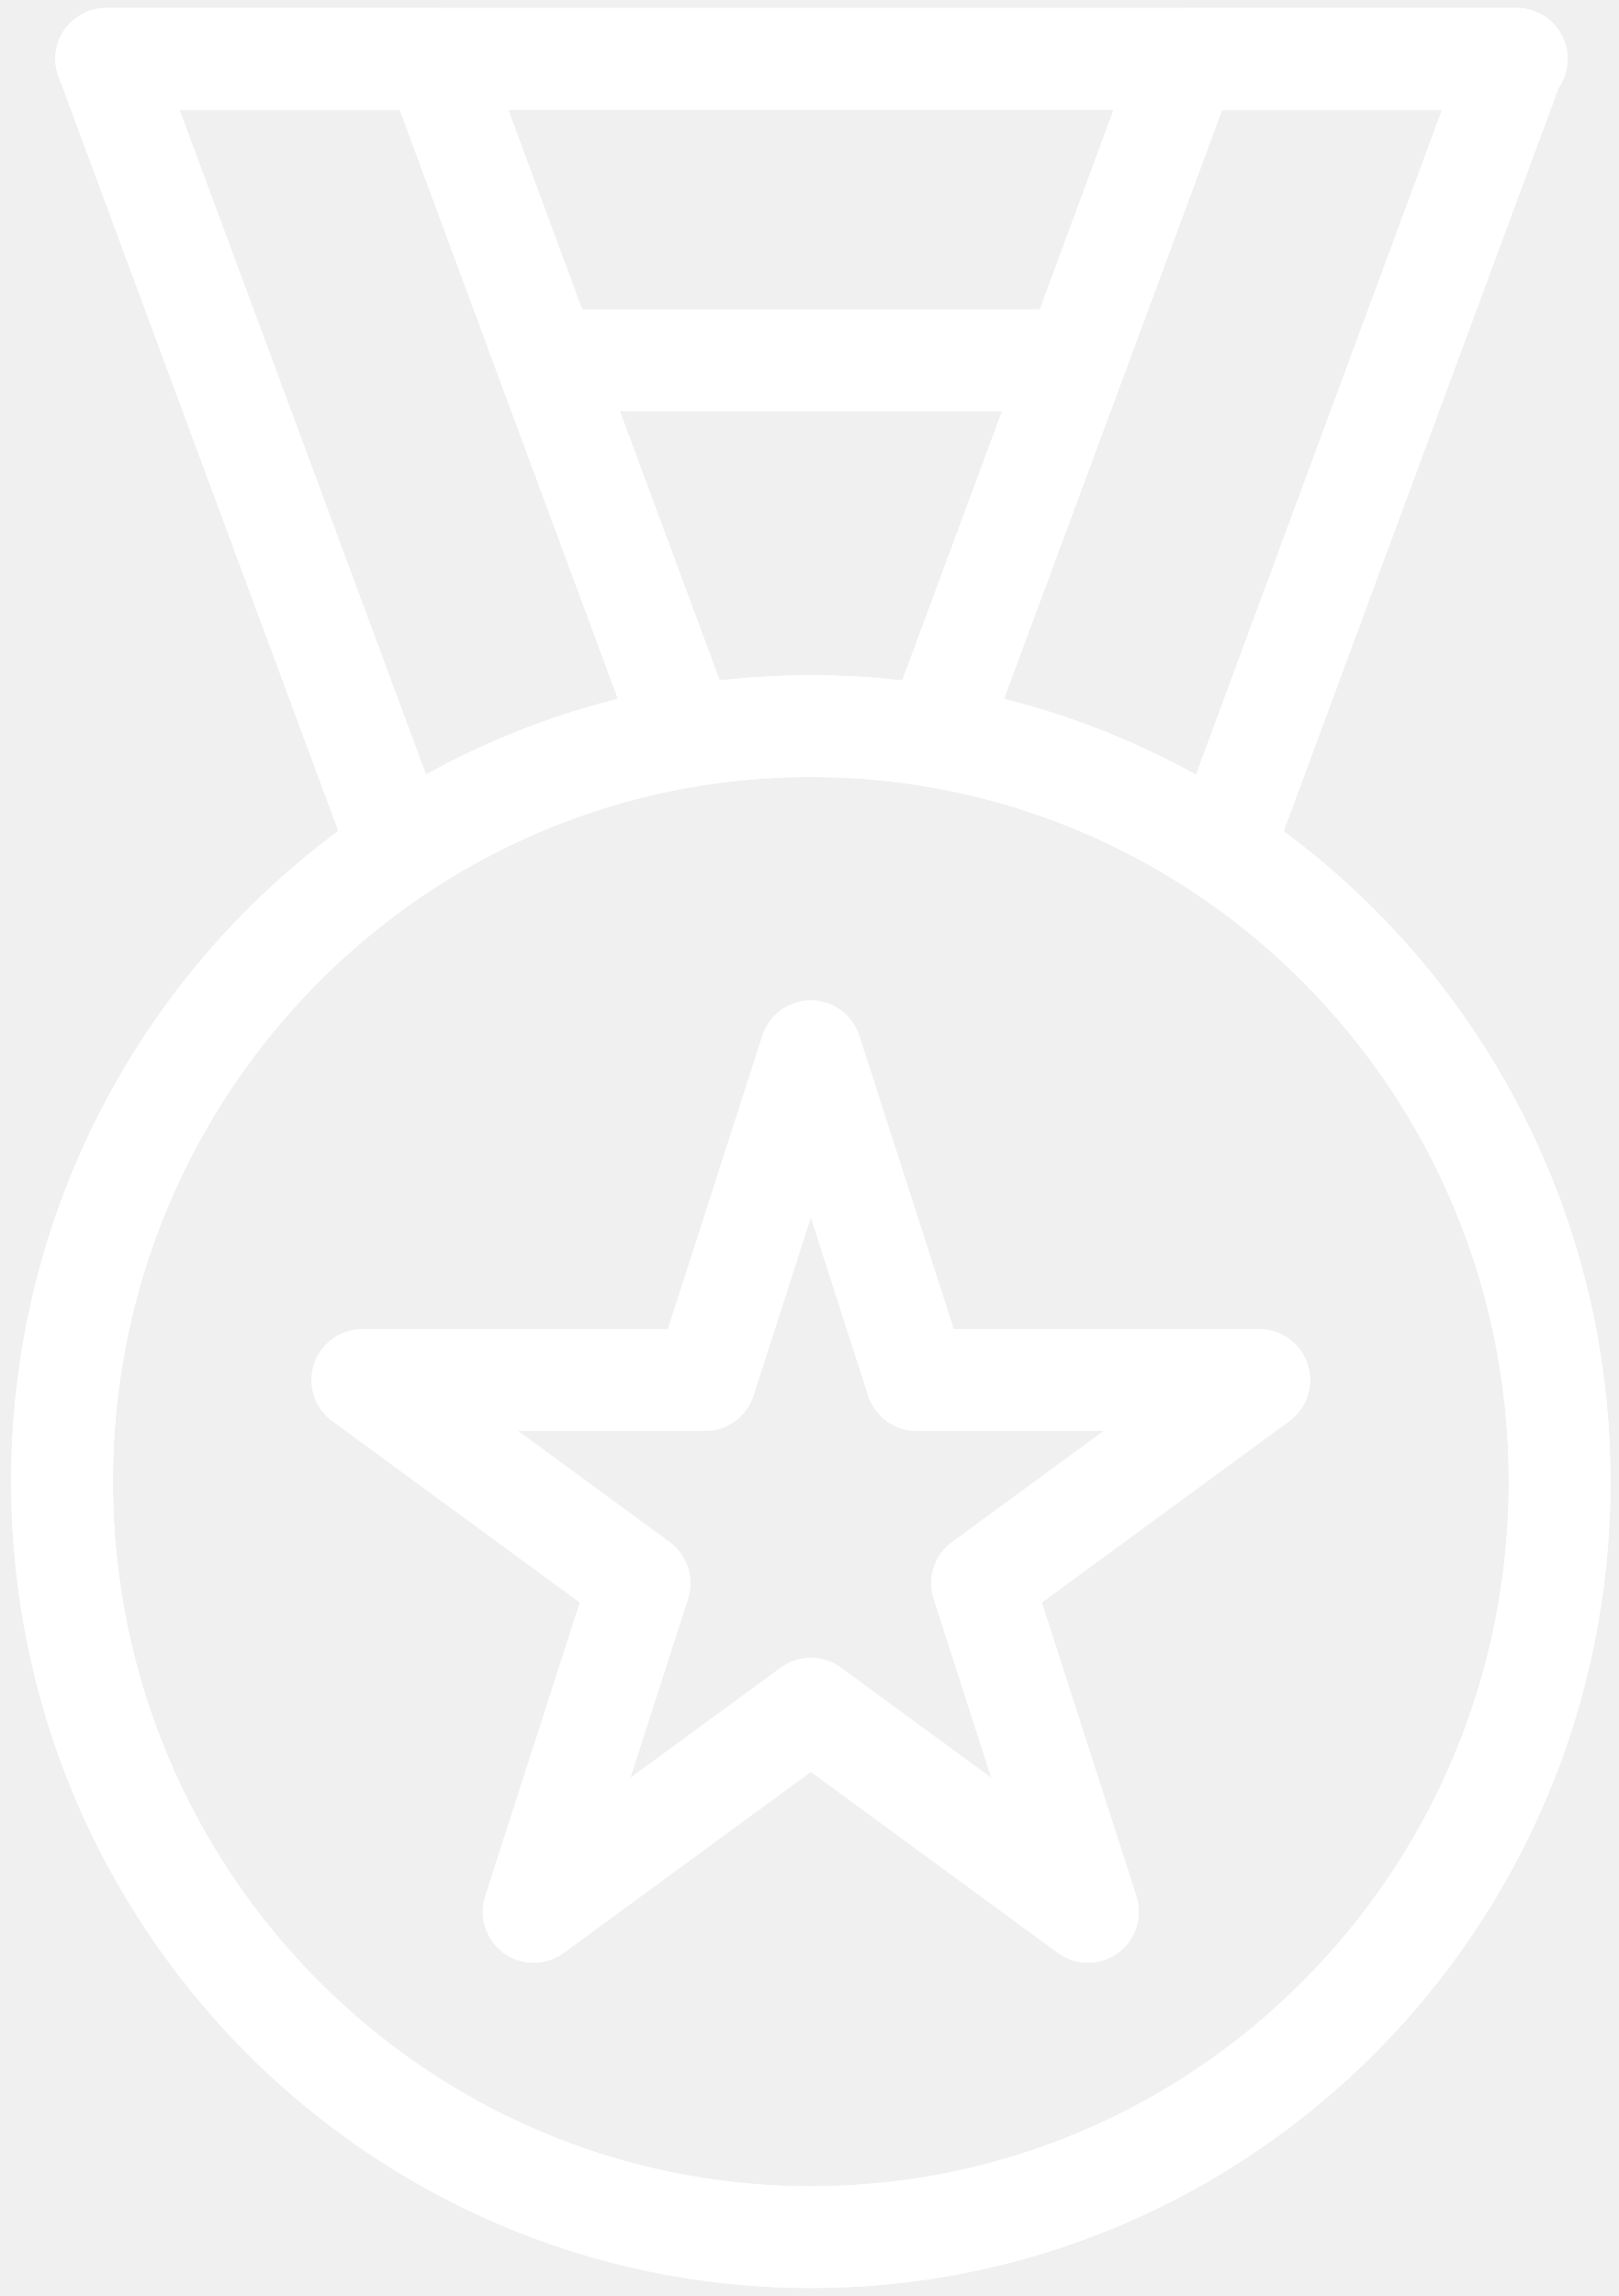
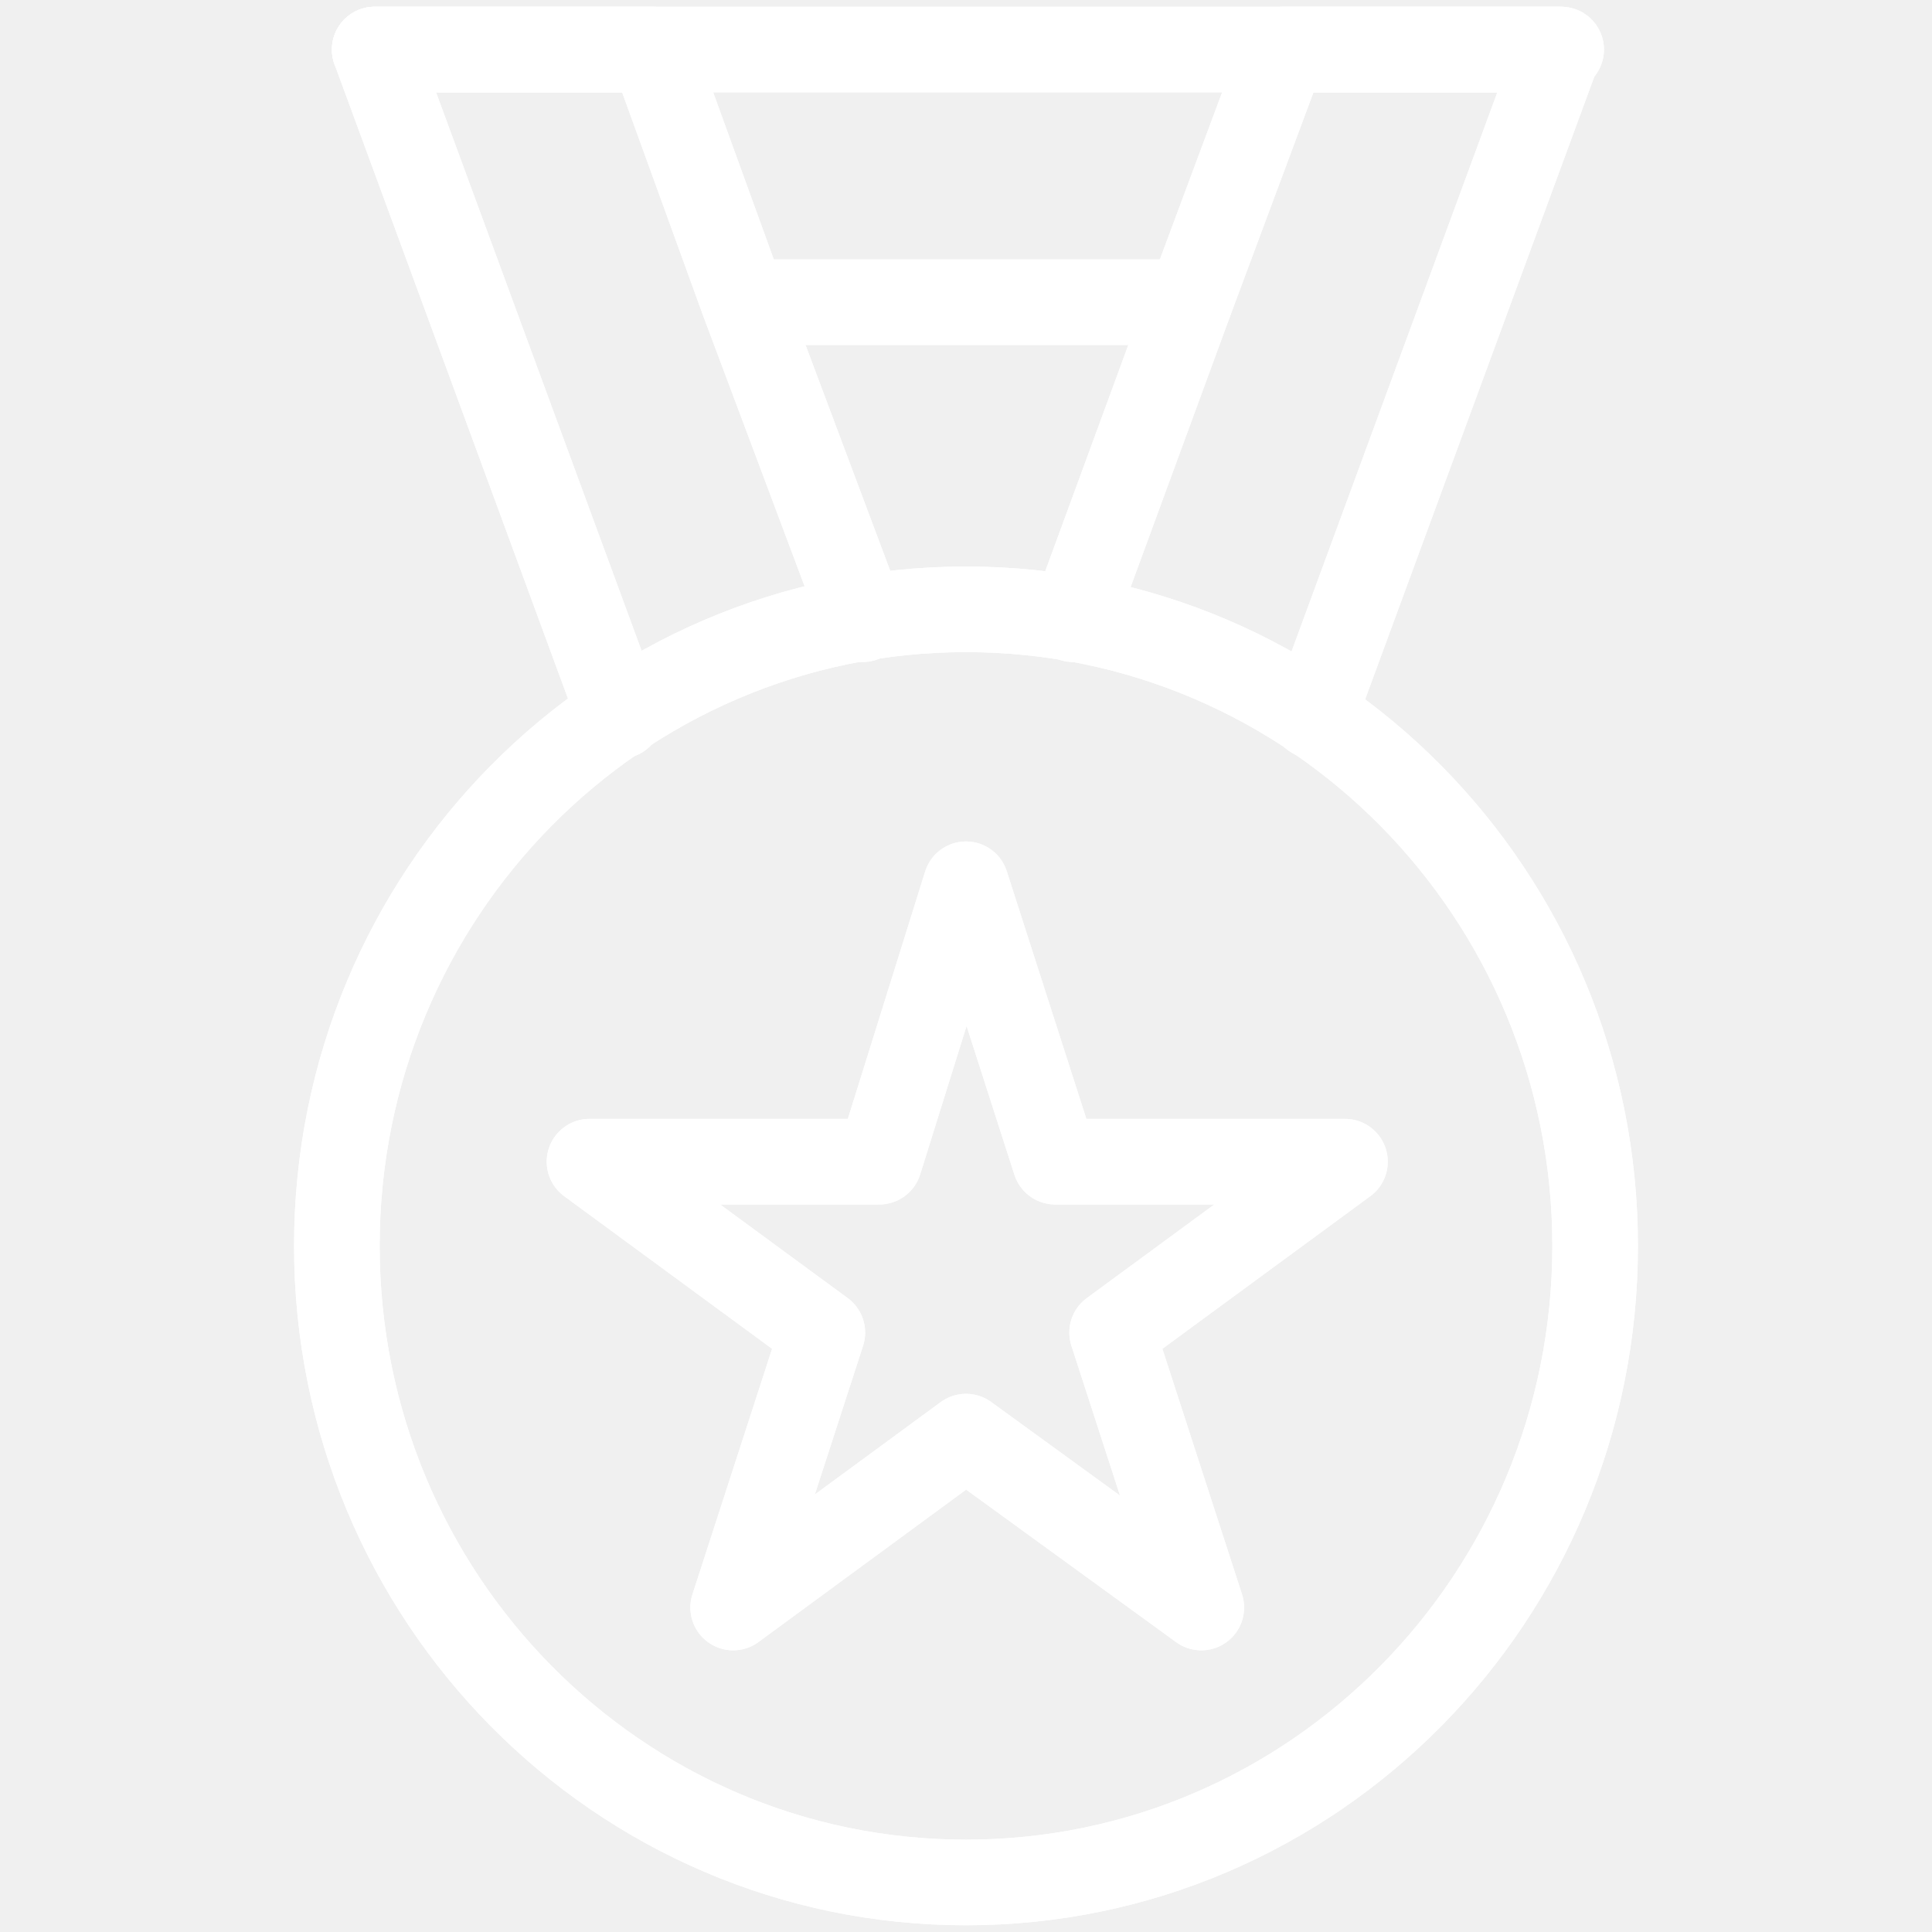
- <svg xmlns="http://www.w3.org/2000/svg" width="55px" height="78px" viewBox="0 0 55 78" version="1.1">
-   <g id="v2" stroke="none" stroke-width="1" fill="none" fill-rule="evenodd" stroke-linecap="round" stroke-linejoin="round">
-     <g id="LANDING-PAGE" transform="translate(-694, -3284)" stroke="#FFFFFF" stroke-width="3.456">
+ <svg xmlns="http://www.w3.org/2000/svg" version="1.1" id="Layer_1" x="0px" y="0px" width="78px" height="78px" viewBox="0 0 78 78" style="enable-background:new 0 0 78 78;" xml:space="preserve">
+   <style type="text/css">
+ 	.st0{fill:none;stroke:#FFFFFF;stroke-width:3.456;stroke-linecap:round;stroke-linejoin:round;}
+ </style>
+   <g id="v2">
+     <g id="LANDING-PAGE" transform="translate(-694, -3284)">
      <g id="Why-St-Pats" transform="translate(0, 3033)">
        <g id="icon_award" transform="translate(696, 253)">
-           <g id="Layer_1">
+           <g>
            <g id="Group">
-               <ellipse id="Oval" cx="25.548" cy="48.333" rx="25.441" ry="25.667" />
-               <polygon id="Shape" points="25.548 33.716 29.143 44.883 40.783 44.883 31.367 51.783 34.964 62.949 25.548 56.049 16.132 62.949 19.729 51.783 10.313 44.883 21.952 44.883" />
-               <g transform="translate(1.52809, 0)" id="Shape">
-                 <path d="M48.003,0 L0.082,0" />
-                 <polyline points="28.265 23.02 33.002 10.24 36.791 0.003 47.946 0.003 37.999 26.89" />
-                 <polyline points="10.05 26.874 0.087 0.003 11.257 0.003 15.047 10.24 19.784 23.02" />
-                 <path d="M32.999,10.237 L15.053,10.237" />
+               <ellipse id="Oval" class="st0" cx="37" cy="48.3" rx="25.4" ry="25.7" />
+               <polygon id="Shape" class="st0" points="37,33.7 40.6,44.9 52.3,44.9 42.9,51.8 46.5,62.9 37,56 27.6,62.9 31.2,51.8         21.8,44.9 33.5,44.9       " />
+               <g transform="translate(1.52809, 0)">
+                 <path class="st0" d="M59.5,0H11.6" />
+                 <polyline class="st0" points="39.8,23 44.5,10.2 48.3,0 59.4,0 49.5,26.9        " />
+                 <polyline class="st0" points="21.5,26.9 11.6,0 22.8,0 26.5,10.2 31.3,23        " />
+                 <path class="st0" d="M44.5,10.2H26.6" />
              </g>
            </g>
-             <g id="Group">
-               <ellipse id="Oval" cx="25.548" cy="48.333" rx="25.441" ry="25.667" />
-               <polygon id="Shape" points="25.548 33.716 29.143 44.883 40.783 44.883 31.367 51.783 34.964 62.949 25.548 56.049 16.132 62.949 19.729 51.783 10.313 44.883 21.952 44.883" />
-               <g transform="translate(1.52809, 0)" id="Shape">
-                 <path d="M48.003,0 L0.082,0" />
-                 <polyline points="28.265 23.02 33.002 10.24 36.791 0.003 47.946 0.003 37.999 26.89" />
-                 <polyline points="10.05 26.874 0.087 0.003 11.257 0.003 15.047 10.24 19.784 23.02" />
-                 <path d="M32.999,10.237 L15.053,10.237" />
+             <g>
+               <ellipse class="st0" cx="37" cy="48.3" rx="25.4" ry="25.7" />
+               <polygon class="st0" points="37,33.7 40.6,44.9 52.3,44.9 42.9,51.8 46.5,62.9 37,56 27.6,62.9 31.2,51.8 21.8,44.9         33.5,44.9       " />
+               <g transform="translate(1.52809, 0)">
+                 <path class="st0" d="M59.5,0H11.6" />
+                 <polyline class="st0" points="39.8,23 44.5,10.2 48.3,0 59.4,0 49.5,26.9        " />
+                 <polyline class="st0" points="21.5,26.9 11.6,0 22.8,0 26.5,10.2 31.3,23        " />
+                 <path class="st0" d="M44.5,10.2H26.6" />
              </g>
            </g>
          </g>
        </g>
      </g>
    </g>
  </g>
</svg>
